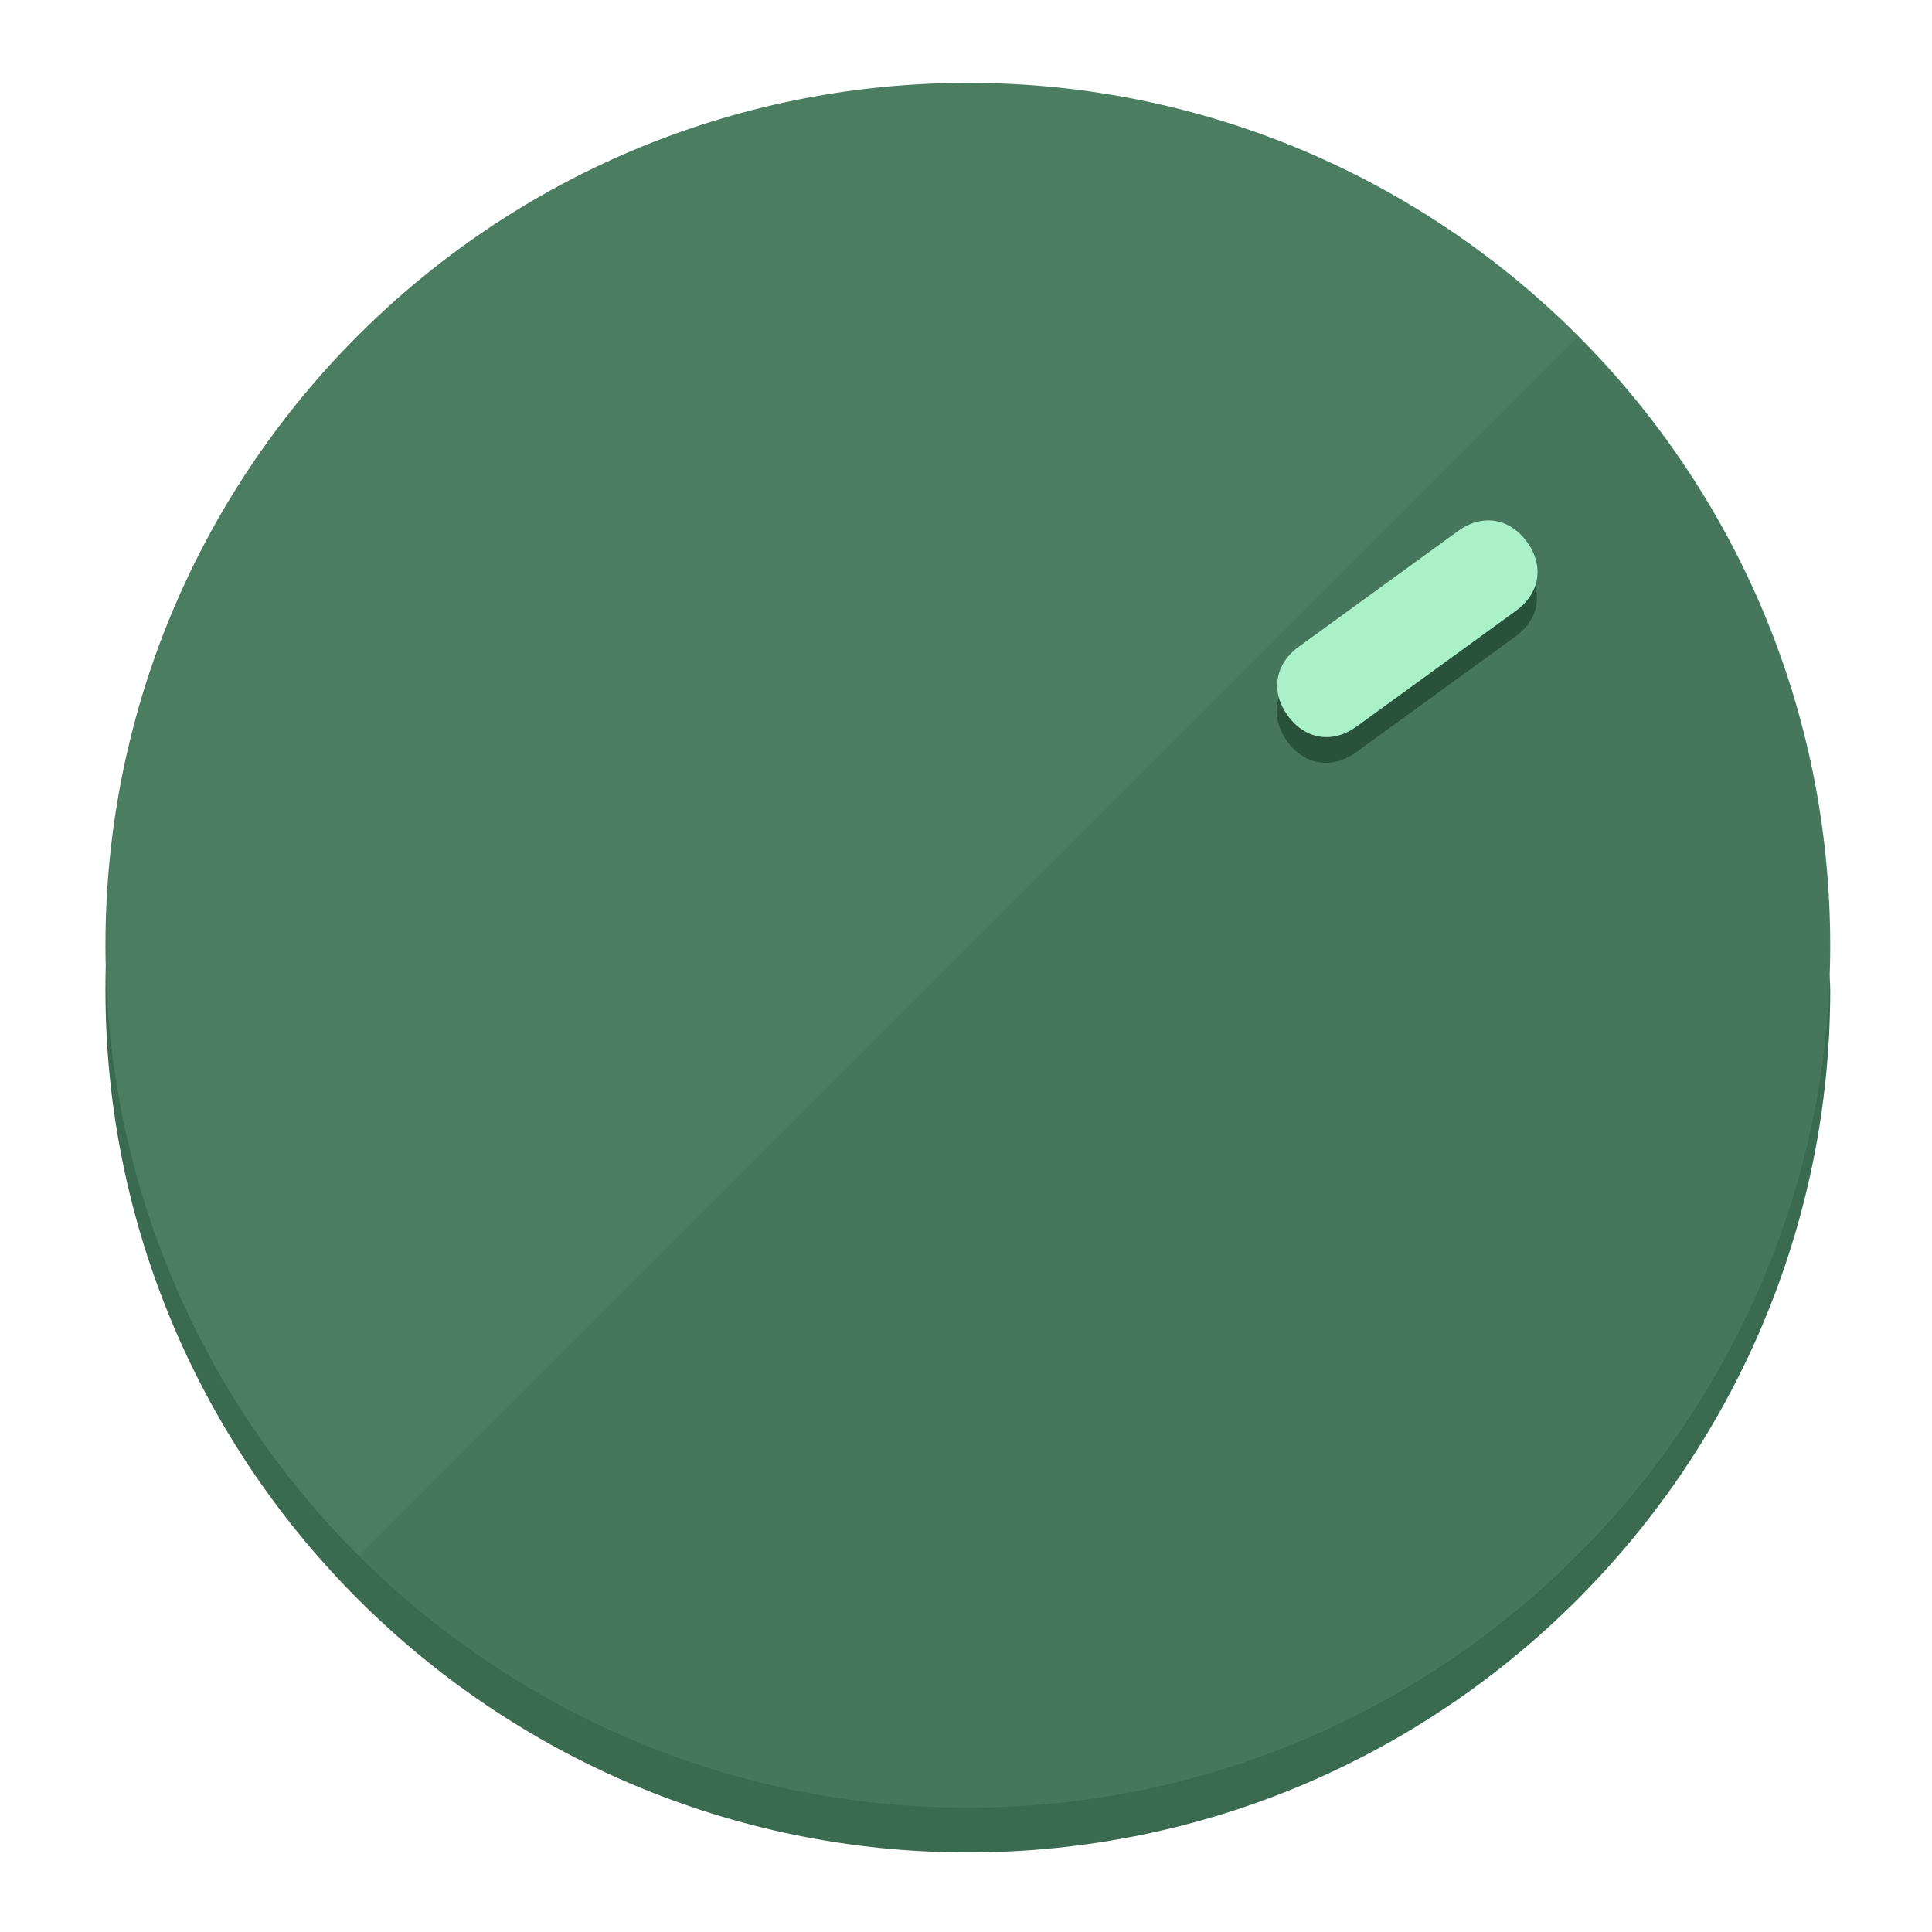
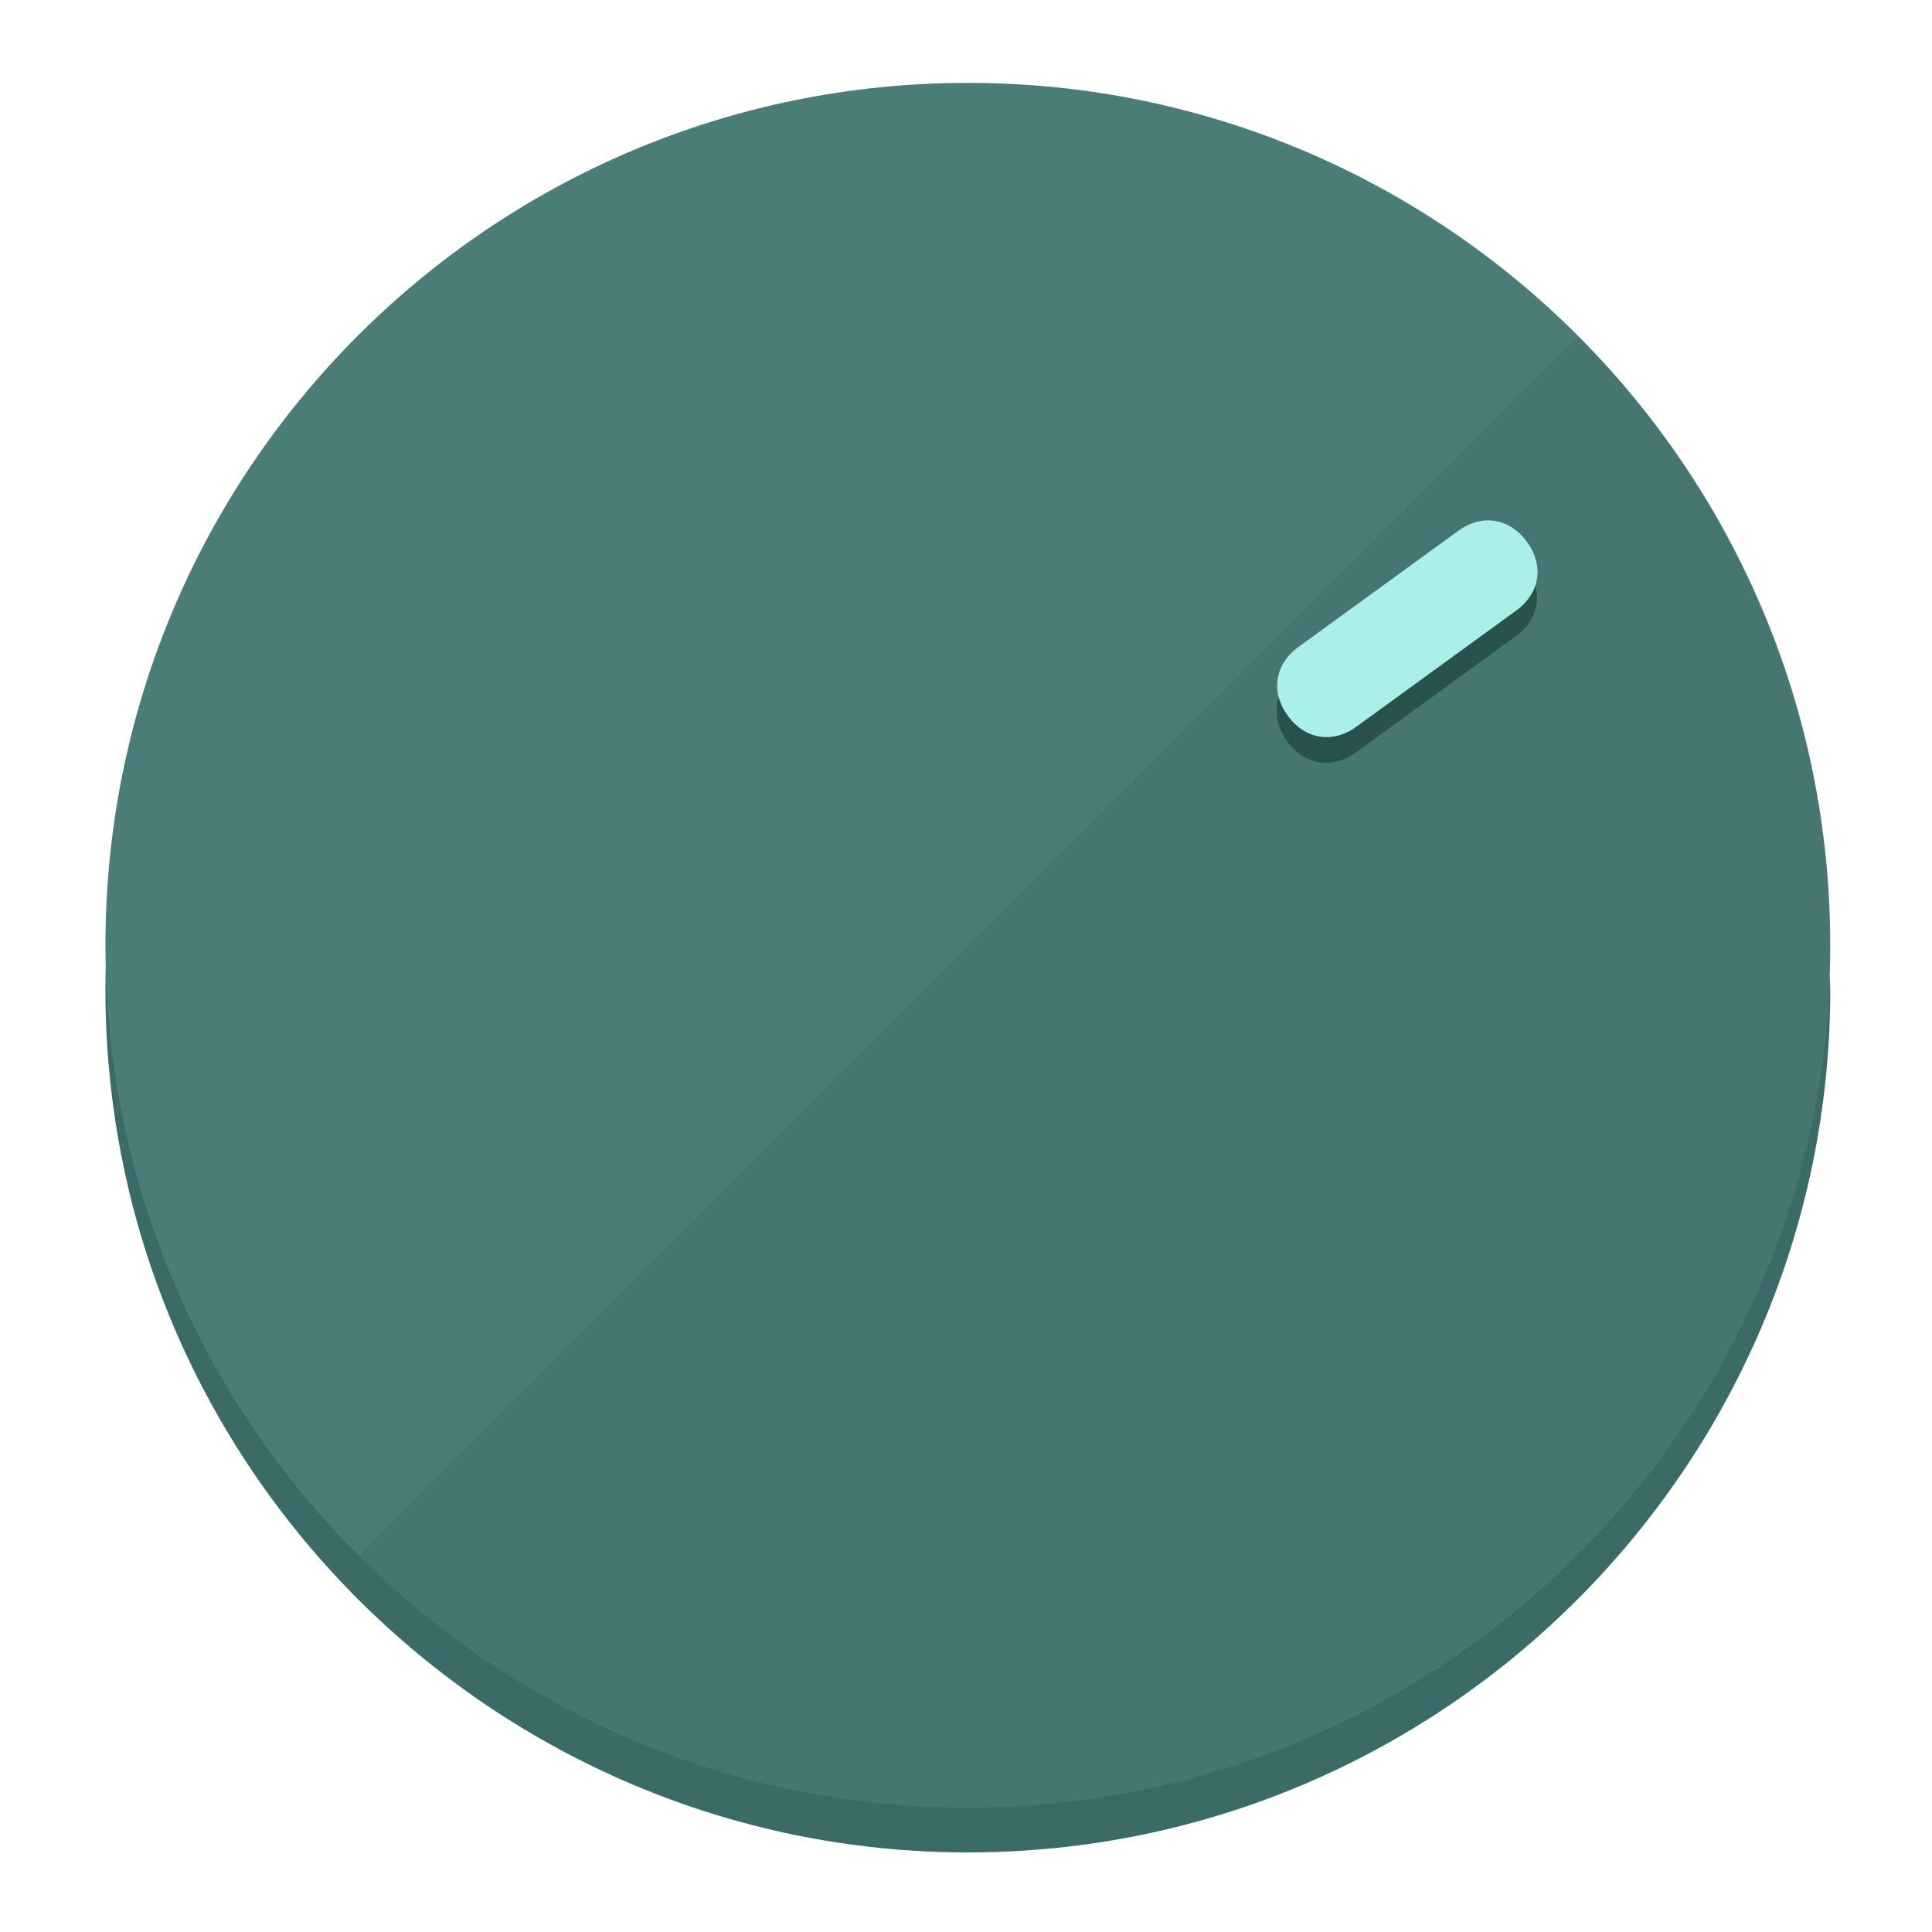
<svg xmlns="http://www.w3.org/2000/svg" height="120px" width="120px" version="1.1" id="Layer_1" viewBox="0 0 496.8 496.8" xml:space="preserve">
  <defs id="defs23" />
  <g id="g3158">
-     <path style="display:inline;fill:#3A6B50;fill-opacity:1;stroke-width:1.584" d="m 248.875,445.92 c 116.582,0 212.89,-91.238 220.493,-205.286 0,5.069 1.267,8.87 1.267,13.939 0,121.651 -98.842,221.76 -221.76,221.76 -121.651,0 -221.76,-98.842 -221.76,-221.76 0,-5.069 0,-8.87 1.267,-13.939 7.603,114.048 103.91,205.286 220.493,205.286 z" id="path8" />
-     <circle style="display:inline;fill:#4B7D61;fill-opacity:1;stroke-width:1.584" cx="248.875" cy="243.071" r="221.76" id="circle12" />
-     <path style="display:inline;fill:#29523B;fill-opacity:0.154;stroke-width:1.587" d="m 405.744,86.606 c 86.308,86.308 86.308,227.193 0,313.5 -86.308,86.308 -227.193,86.308 -313.5,0" id="path14" />
+     <path style="display:inline;fill:#3A6B66;fill-opacity:1;stroke-width:1.584" d="m 248.875,445.92 c 116.582,0 212.89,-91.238 220.493,-205.286 0,5.069 1.267,8.87 1.267,13.939 0,121.651 -98.842,221.76 -221.76,221.76 -121.651,0 -221.76,-98.842 -221.76,-221.76 0,-5.069 0,-8.87 1.267,-13.939 7.603,114.048 103.91,205.286 220.493,205.286 z" id="path8" />
+     <circle style="display:inline;fill:#4B7D78;fill-opacity:1;stroke-width:1.584" cx="248.875" cy="243.071" r="221.76" id="circle12" />
+     <path style="display:inline;fill:#29524D;fill-opacity:0.154;stroke-width:1.587" d="m 405.744,86.606 c 86.308,86.308 86.308,227.193 0,313.5 -86.308,86.308 -227.193,86.308 -313.5,0" id="path14" />
  </g>
  <g id="g3198">
    <circle style="display:none;fill:#000000;fill-opacity:0;stroke-width:1.584" cx="343.108" cy="-57.84" r="221.76" id="circle12-3" transform="rotate(54)" />
-     <path style="display:inline;fill:#29523B;fill-opacity:1;stroke-width:1.584" d="m 348.699,193.447 c -6.151,4.469 -13.231,3.348 -17.7,-2.803 v 0 c -4.469,-6.151 -3.348,-13.231 2.803,-17.7 l 41.007,-29.794 c 6.151,-4.469 13.231,-3.348 17.7,2.803 v 0 c 4.469,6.151 3.348,13.231 -2.803,17.7 z" id="path3789" />
-     <path style="display:inline;fill:#AAF0C9;stroke-width:1.584" d="m 348.836,186.828 c -6.151,4.469 -13.231,3.348 -17.7,-2.803 v 0 c -4.469,-6.151 -3.348,-13.231 2.803,-17.7 l 41.007,-29.794 c 6.151,-4.469 13.231,-3.348 17.7,2.803 v 0 c 4.469,6.151 3.348,13.231 -2.803,17.7 z" id="path915" />
+     <path style="display:inline;fill:#29524D;fill-opacity:1;stroke-width:1.584" d="m 348.699,193.447 c -6.151,4.469 -13.231,3.348 -17.7,-2.803 v 0 c -4.469,-6.151 -3.348,-13.231 2.803,-17.7 l 41.007,-29.794 c 6.151,-4.469 13.231,-3.348 17.7,2.803 v 0 c 4.469,6.151 3.348,13.231 -2.803,17.7 z" id="path3789" />
+     <path style="display:inline;fill:#AAF0E8;stroke-width:1.584" d="m 348.836,186.828 c -6.151,4.469 -13.231,3.348 -17.7,-2.803 v 0 c -4.469,-6.151 -3.348,-13.231 2.803,-17.7 l 41.007,-29.794 c 6.151,-4.469 13.231,-3.348 17.7,2.803 v 0 c 4.469,6.151 3.348,13.231 -2.803,17.7 z" id="path915" />
  </g>
</svg>
